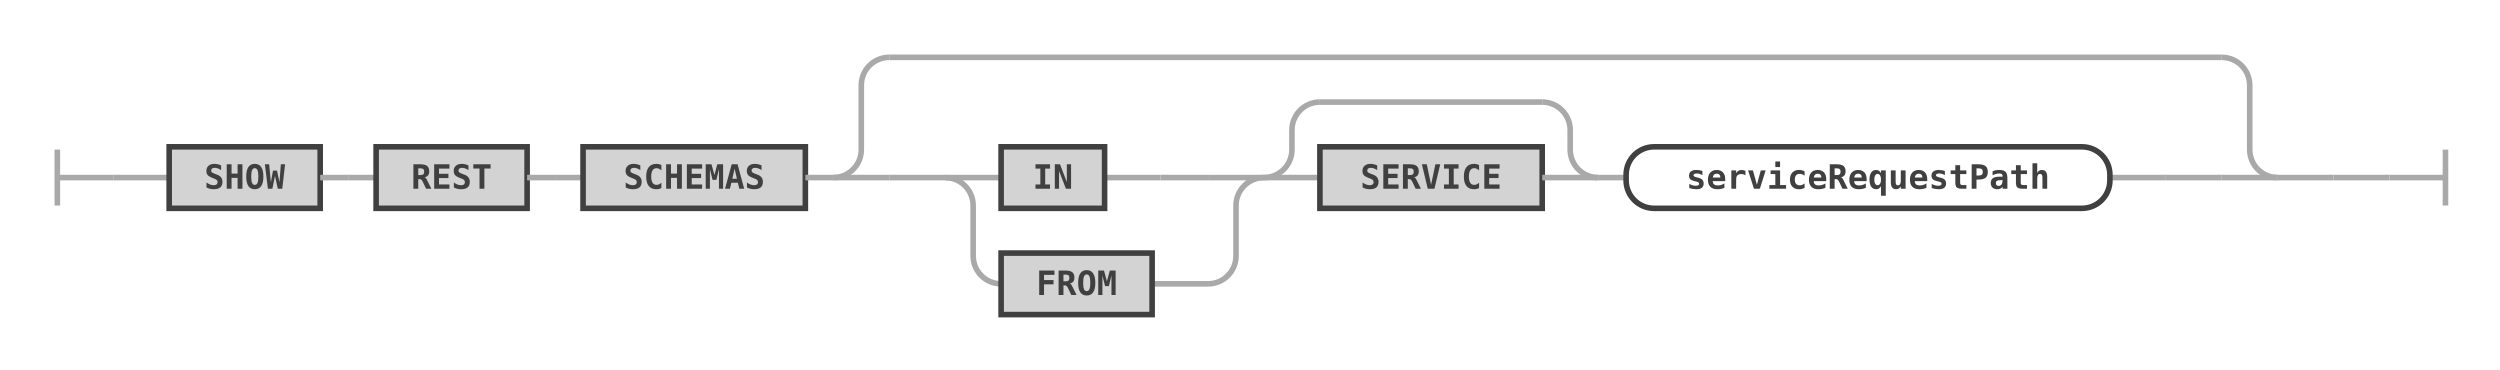
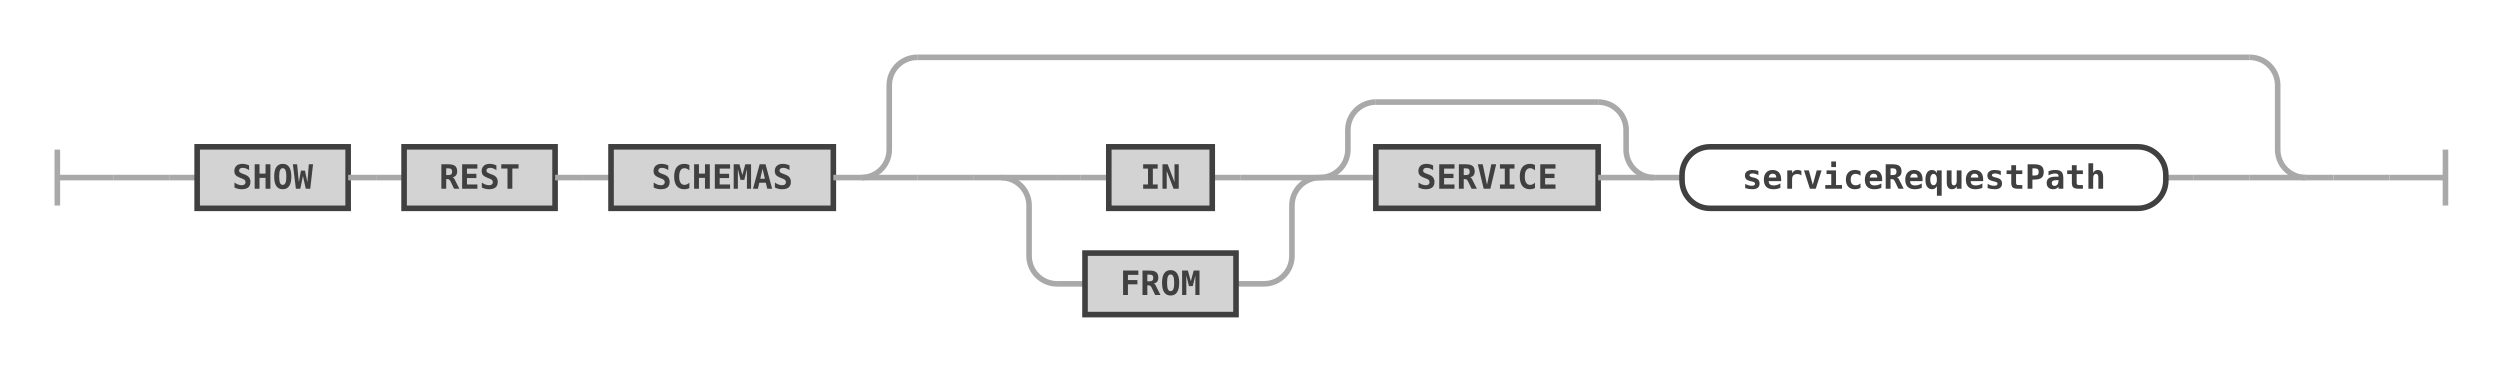
- <svg xmlns="http://www.w3.org/2000/svg" class="railroad-diagram" width="894" height="132" viewBox="0 0 894 132">
+ <svg xmlns="http://www.w3.org/2000/svg" class="railroad-diagram" width="894" height="132" viewBox="0 0 894 132" id="showRestSchemasStatement">
  <g transform="translate(.5 .5)">
    <g>
      <path d="M20 53v20m0 -10h20" />
    </g>
    <g>
      <path d="M40 63h0" />
      <path d="M854 63h0" />
      <path d="M40 63h20" />
      <g>
        <path d="M60 63h0" />
        <g>
-           <path d="M60 63h0" />
-           <path d="M814 63h20" />
+           <path d="M60 63h10" />
+           <path d="M824 63h10" />
          <g class="terminal ">
-             <path d="M60 63h0" />
-             <path d="M114 63h0" />
-             <rect x="60" y="52" width="54" height="22" />
-             <text x="87" y="67">SHOW</text>
+             <path d="M70 63h0" />
+             <path d="M124 63h0" />
+             <rect x="70" y="52" width="54" height="22" />
+             <text x="97" y="67">SHOW</text>
          </g>
-           <path d="M114 63h10" />
          <path d="M124 63h10" />
+           <path d="M134 63h10" />
          <g class="terminal ">
-             <path d="M134 63h0" />
-             <path d="M188 63h0" />
-             <rect x="134" y="52" width="54" height="22" />
-             <text x="161" y="67">REST</text>
+             <path d="M144 63h0" />
+             <path d="M198 63h0" />
+             <rect x="144" y="52" width="54" height="22" />
+             <text x="171" y="67">REST</text>
          </g>
-           <path d="M188 63h10" />
          <path d="M198 63h10" />
+           <path d="M208 63h10" />
          <g class="terminal ">
-             <path d="M208 63h0" />
-             <path d="M287.5 63h0" />
-             <rect x="208" y="52" width="79.5" height="22" />
-             <text x="247.75" y="67">SCHEMAS</text>
+             <path d="M218 63h0" />
+             <path d="M297.5 63h0" />
+             <rect x="218" y="52" width="79.5" height="22" />
+             <text x="257.75" y="67">SCHEMAS</text>
          </g>
-           <path d="M287.5 63h10" />
+           <path d="M297.5 63h10" />
          <g>
-             <path d="M297.5 63h0" />
-             <path d="M814 63h0" />
-             <path d="M297.5 63a10 10 0 0 0 10 -10v-23a10 10 0 0 1 10 -10" />
+             <path d="M307.5 63h0" />
+             <path d="M824 63h0" />
+             <path d="M307.5 63a10 10 0 0 0 10 -10v-23a10 10 0 0 1 10 -10" />
            <g>
-               <path d="M317.5 20h476.5" />
+               <path d="M327.5 20h476.5" />
            </g>
-             <path d="M794 20a10 10 0 0 1 10 10v23a10 10 0 0 0 10 10" />
-             <path d="M297.5 63h20" />
+             <path d="M804 20a10 10 0 0 1 10 10v23a10 10 0 0 0 10 10" />
+             <path d="M307.5 63h20" />
            <g>
-               <path d="M317.5 63h0" />
-               <path d="M794 63h0" />
-               <path d="M317.5 63h20" />
+               <path d="M327.5 63h0" />
+               <path d="M804 63h0" />
+               <path d="M327.5 63h20" />
              <g>
-                 <path d="M337.5 63h0" />
+                 <path d="M347.5 63h0" />
                <g>
-                   <path d="M337.5 63h0" />
-                   <path d="M754 63h20" />
+                   <path d="M347.5 63h10" />
+                   <path d="M774 63h10" />
                  <g>
-                     <path d="M337.5 63h0" />
-                     <path d="M451.5 63h0" />
-                     <path d="M337.5 63h20" />
+                     <path d="M357.5 63h0" />
+                     <path d="M471.5 63h0" />
+                     <path d="M357.5 63h20" />
                    <g>
-                       <path d="M357.5 63h0" />
+                       <path d="M377.5 63h8.5" />
                      <g>
-                         <path d="M357.5 63h0" />
-                         <path d="M394.5 63h20" />
+                         <path d="M386 63h10" />
+                         <path d="M433 63h10" />
                        <g class="terminal ">
-                           <path d="M357.5 63h0" />
-                           <path d="M394.5 63h0" />
-                           <rect x="357.5" y="52" width="37" height="22" />
-                           <text x="376" y="67">IN</text>
+                           <path d="M396 63h0" />
+                           <path d="M433 63h0" />
+                           <rect x="396" y="52" width="37" height="22" />
+                           <text x="414.5" y="67">IN</text>
                        </g>
                      </g>
-                       <path d="M414.5 63h17" />
+                       <path d="M443 63h8.5" />
                    </g>
-                     <path d="M431.5 63h20" />
-                     <path d="M337.5 63a10 10 0 0 1 10 10v18a10 10 0 0 0 10 10" />
+                     <path d="M451.5 63h20" />
+                     <path d="M357.5 63a10 10 0 0 1 10 10v18a10 10 0 0 0 10 10" />
                    <g>
-                       <path d="M357.5 101h0" />
+                       <path d="M377.5 101h0" />
                      <g>
-                         <path d="M357.5 101h0" />
-                         <path d="M411.5 101h20" />
+                         <path d="M377.5 101h10" />
+                         <path d="M441.5 101h10" />
                        <g class="terminal ">
-                           <path d="M357.5 101h0" />
-                           <path d="M411.5 101h0" />
-                           <rect x="357.5" y="90" width="54" height="22" />
-                           <text x="384.5" y="105">FROM</text>
+                           <path d="M387.5 101h0" />
+                           <path d="M441.5 101h0" />
+                           <rect x="387.5" y="90" width="54" height="22" />
+                           <text x="414.5" y="105">FROM</text>
                        </g>
                      </g>
-                       <path d="M431.5 101h0" />
+                       <path d="M451.5 101h0" />
                    </g>
-                     <path d="M431.5 101a10 10 0 0 0 10 -10v-18a10 10 0 0 1 10 -10" />
+                     <path d="M451.5 101a10 10 0 0 0 10 -10v-18a10 10 0 0 1 10 -10" />
                  </g>
                  <g>
-                     <path d="M451.5 63h0" />
-                     <path d="M571 63h0" />
-                     <path d="M451.5 63a10 10 0 0 0 10 -10v-7a10 10 0 0 1 10 -10" />
+                     <path d="M471.5 63h0" />
+                     <path d="M591 63h0" />
+                     <path d="M471.5 63a10 10 0 0 0 10 -10v-7a10 10 0 0 1 10 -10" />
                    <g>
-                       <path d="M471.5 36h79.5" />
+                       <path d="M491.5 36h79.5" />
                    </g>
-                     <path d="M551 36a10 10 0 0 1 10 10v7a10 10 0 0 0 10 10" />
-                     <path d="M451.5 63h20" />
+                     <path d="M571 36a10 10 0 0 1 10 10v7a10 10 0 0 0 10 10" />
+                     <path d="M471.5 63h20" />
                    <g class="terminal ">
-                       <path d="M471.5 63h0" />
-                       <path d="M551 63h0" />
-                       <rect x="471.5" y="52" width="79.5" height="22" />
-                       <text x="511.25" y="67">SERVICE</text>
+                       <path d="M491.5 63h0" />
+                       <path d="M571 63h0" />
+                       <rect x="491.5" y="52" width="79.5" height="22" />
+                       <text x="531.25" y="67">SERVICE</text>
                    </g>
-                     <path d="M551 63h20" />
+                     <path d="M571 63h20" />
                  </g>
-                   <path d="M571 63h10" />
+                   <path d="M591 63h10" />
                  <g class="non-terminal ">
-                     <path d="M581 63h0" />
-                     <path d="M754 63h0" />
-                     <rect x="581" y="52" width="173" height="22" rx="10" ry="10" />
-                     <text x="667.5" y="67">serviceRequestPath</text>
+                     <path d="M601 63h0" />
+                     <path d="M774 63h0" />
+                     <rect x="601" y="52" width="173" height="22" rx="10" ry="10" />
+                     <text x="687.5" y="67">serviceRequestPath</text>
                  </g>
                </g>
-                 <path d="M774 63h0" />
+                 <path d="M784 63h0" />
              </g>
-               <path d="M774 63h20" />
+               <path d="M784 63h20" />
            </g>
-             <path d="M794 63h20" />
+             <path d="M804 63h20" />
          </g>
        </g>
        <path d="M834 63h0" />
      </g>
      <path d="M834 63h20" />
    </g>
    <path d="M 854 63 h 20 m 0 -10 v 20" />
  </g>
  <defs>
    <style type="text/css">
- svg.railroad-diagram path { stroke-width: 2; stroke: darkgray; fill: rgba(0, 0, 0, 0); }
- svg.railroad-diagram text { font: bold 12px Hack, "Source Code Pro", monospace; text-anchor: middle; fill: #404040; }
- svg.railroad-diagram text.comment { font: italic 10px Hack, "Source Code Pro", monospace; fill: #404040; }
- svg.railroad-diagram g.terminal rect { stroke-width: 2; stroke: #404040; fill: rgba(200, 200, 200, 0.8); }
- svg.railroad-diagram g.non-terminal rect { stroke-width: 2; stroke: #404040; fill: rgba(255, 255, 255, 1); }
- svg.railroad-diagram text.diagram-text { font-size: 12px Hack, "Source Code Pro", monospace; fill: red; }
- svg.railroad-diagram path.diagram-text { stroke-width: 1; stroke: red; fill: red; cursor: help; }
- svg.railroad-diagram g.diagram-text:hover path.diagram-text { fill: #f00; } </style>
+ svg.railroad-diagram path { stroke-width: 2; stroke: darkgray; fill: rgba(0, 0, 0, 0); }svg.railroad-diagram text { font: bold 12px Hack, "Source Code Pro", monospace; text-anchor: middle; fill: #404040; }svg.railroad-diagram text.comment { font: italic 10px Hack, "Source Code Pro", monospace; fill: #404040; }svg.railroad-diagram g.terminal rect { stroke-width: 2; stroke: #404040; fill: rgba(200, 200, 200, 0.8); }svg.railroad-diagram g.non-terminal rect { stroke-width: 2; stroke: #404040; fill: rgba(255, 255, 255, 1); }svg.railroad-diagram text.diagram-text { font-size: 12px Hack, "Source Code Pro", monospace; fill: red; }svg.railroad-diagram path.diagram-text { stroke-width: 1; stroke: red; fill: red; cursor: help; }
+  
+ </style>
  </defs>
</svg>
